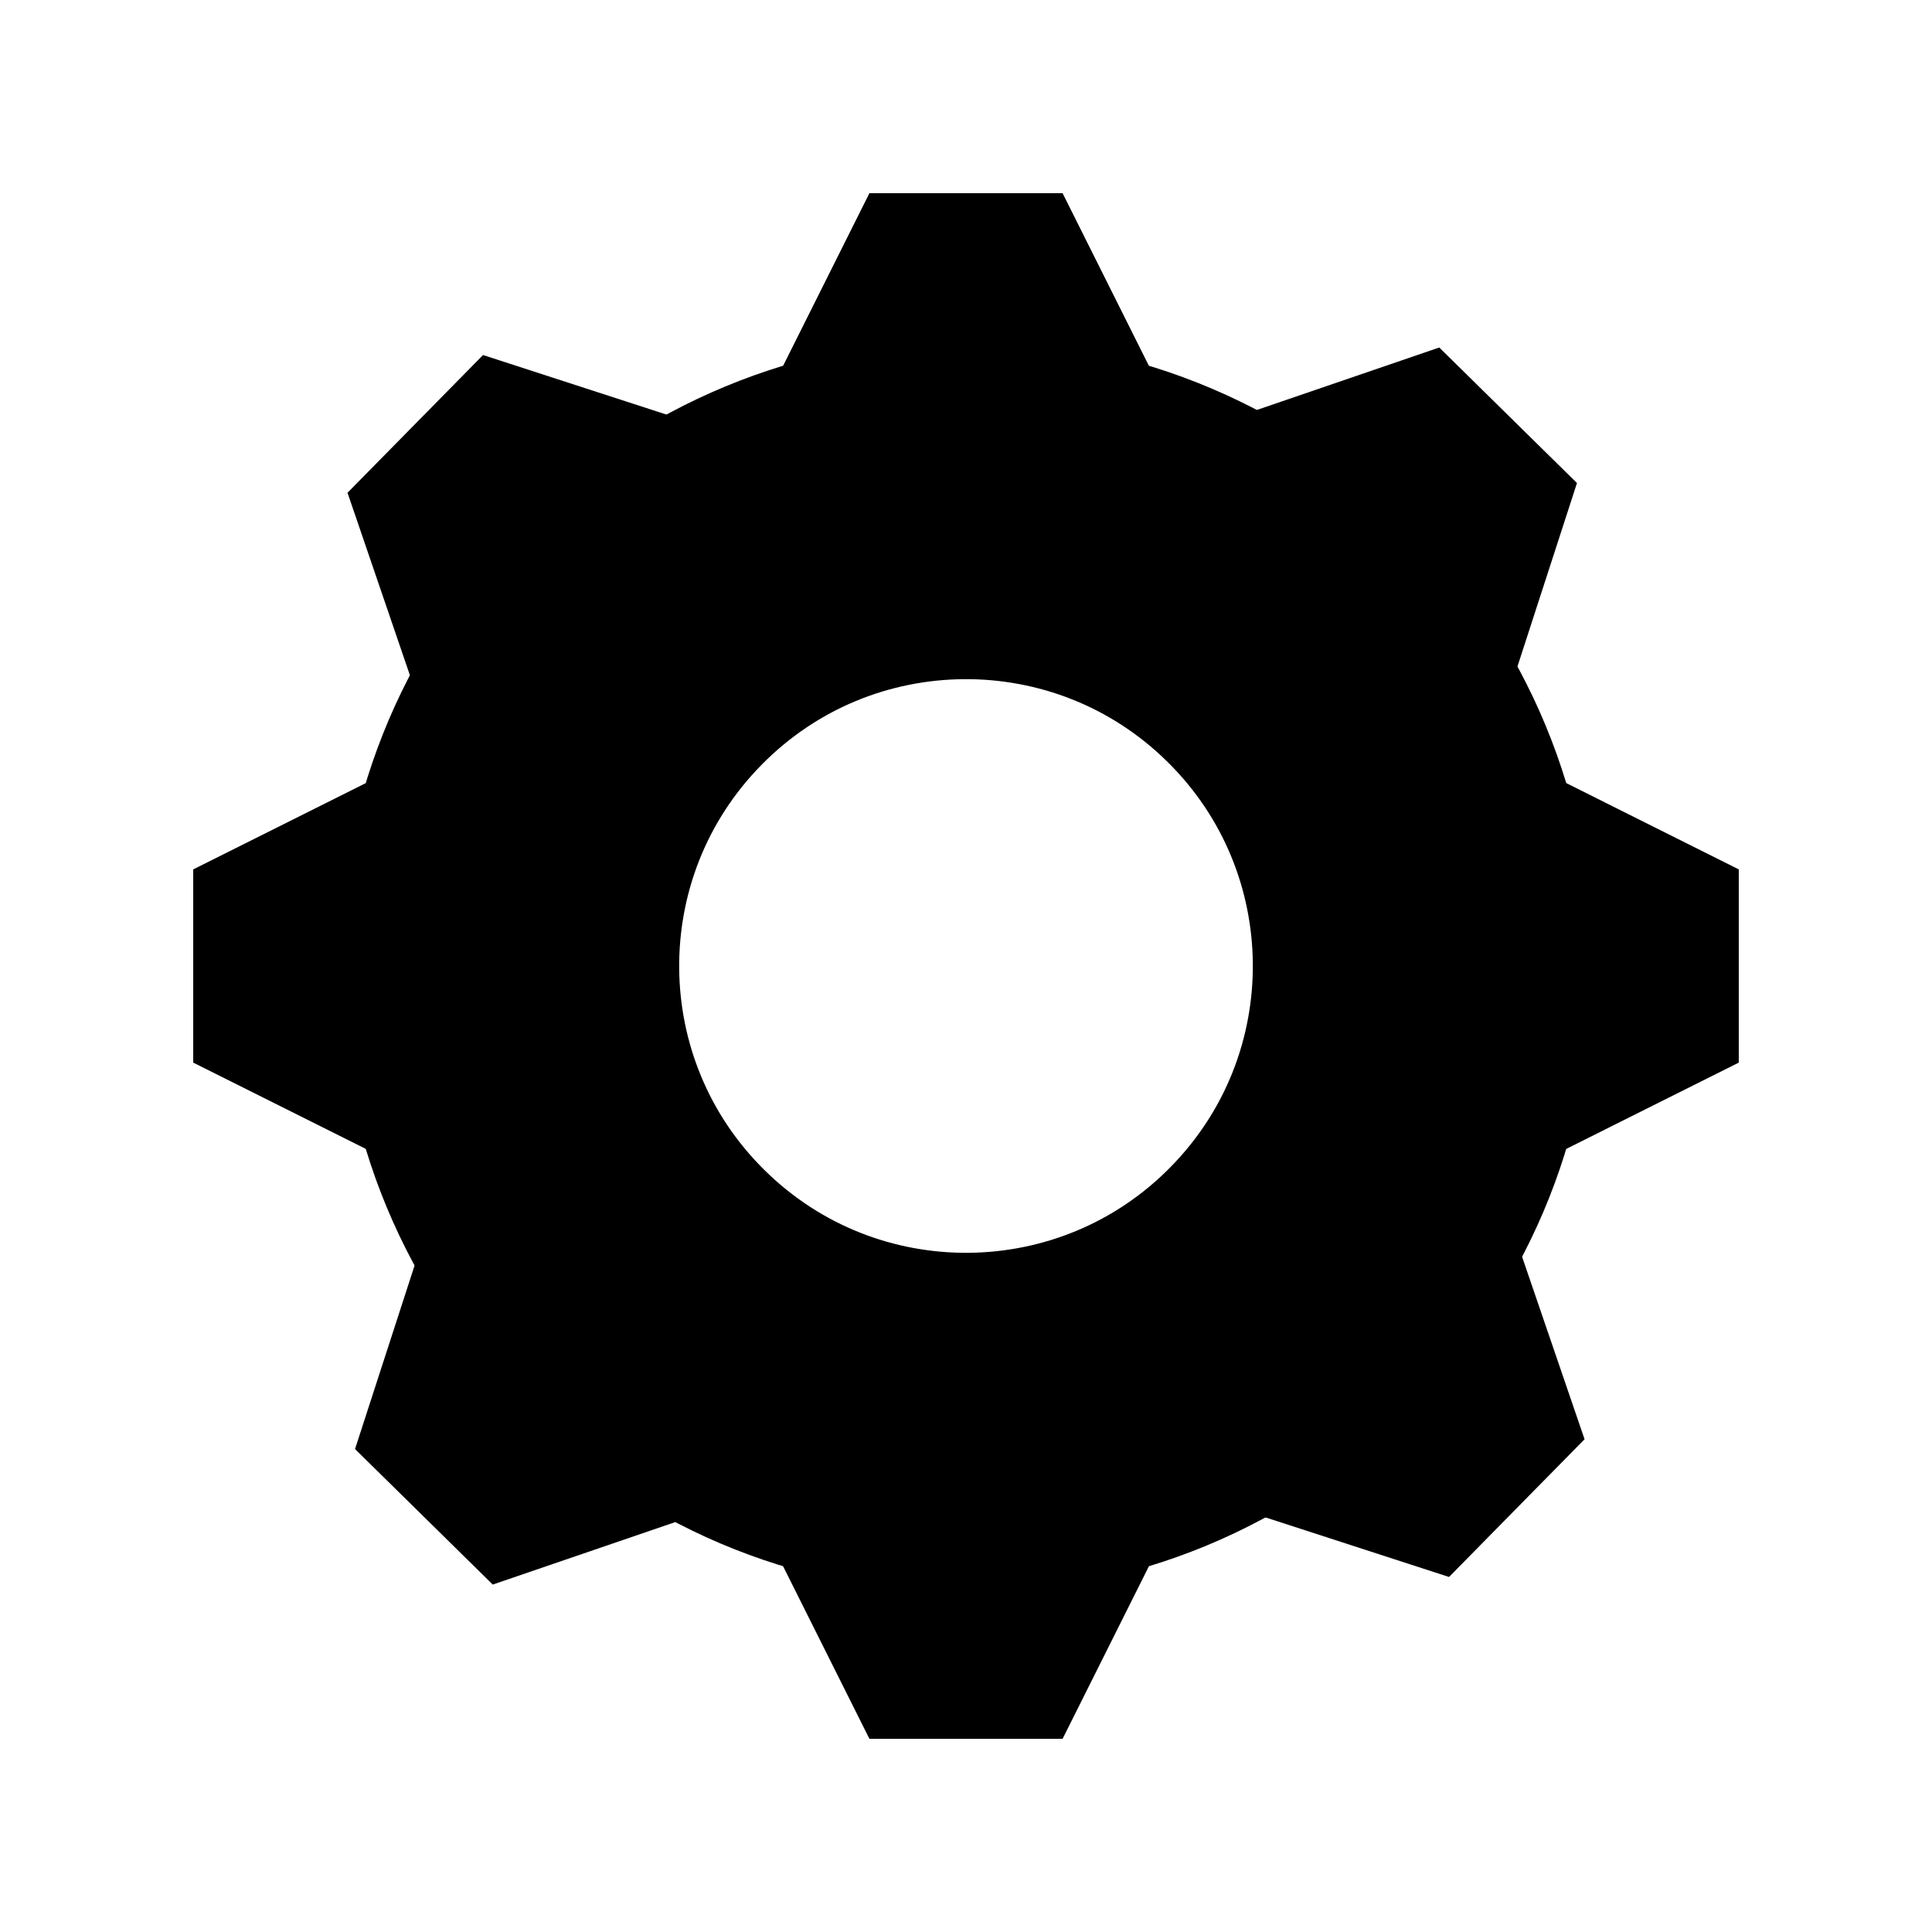
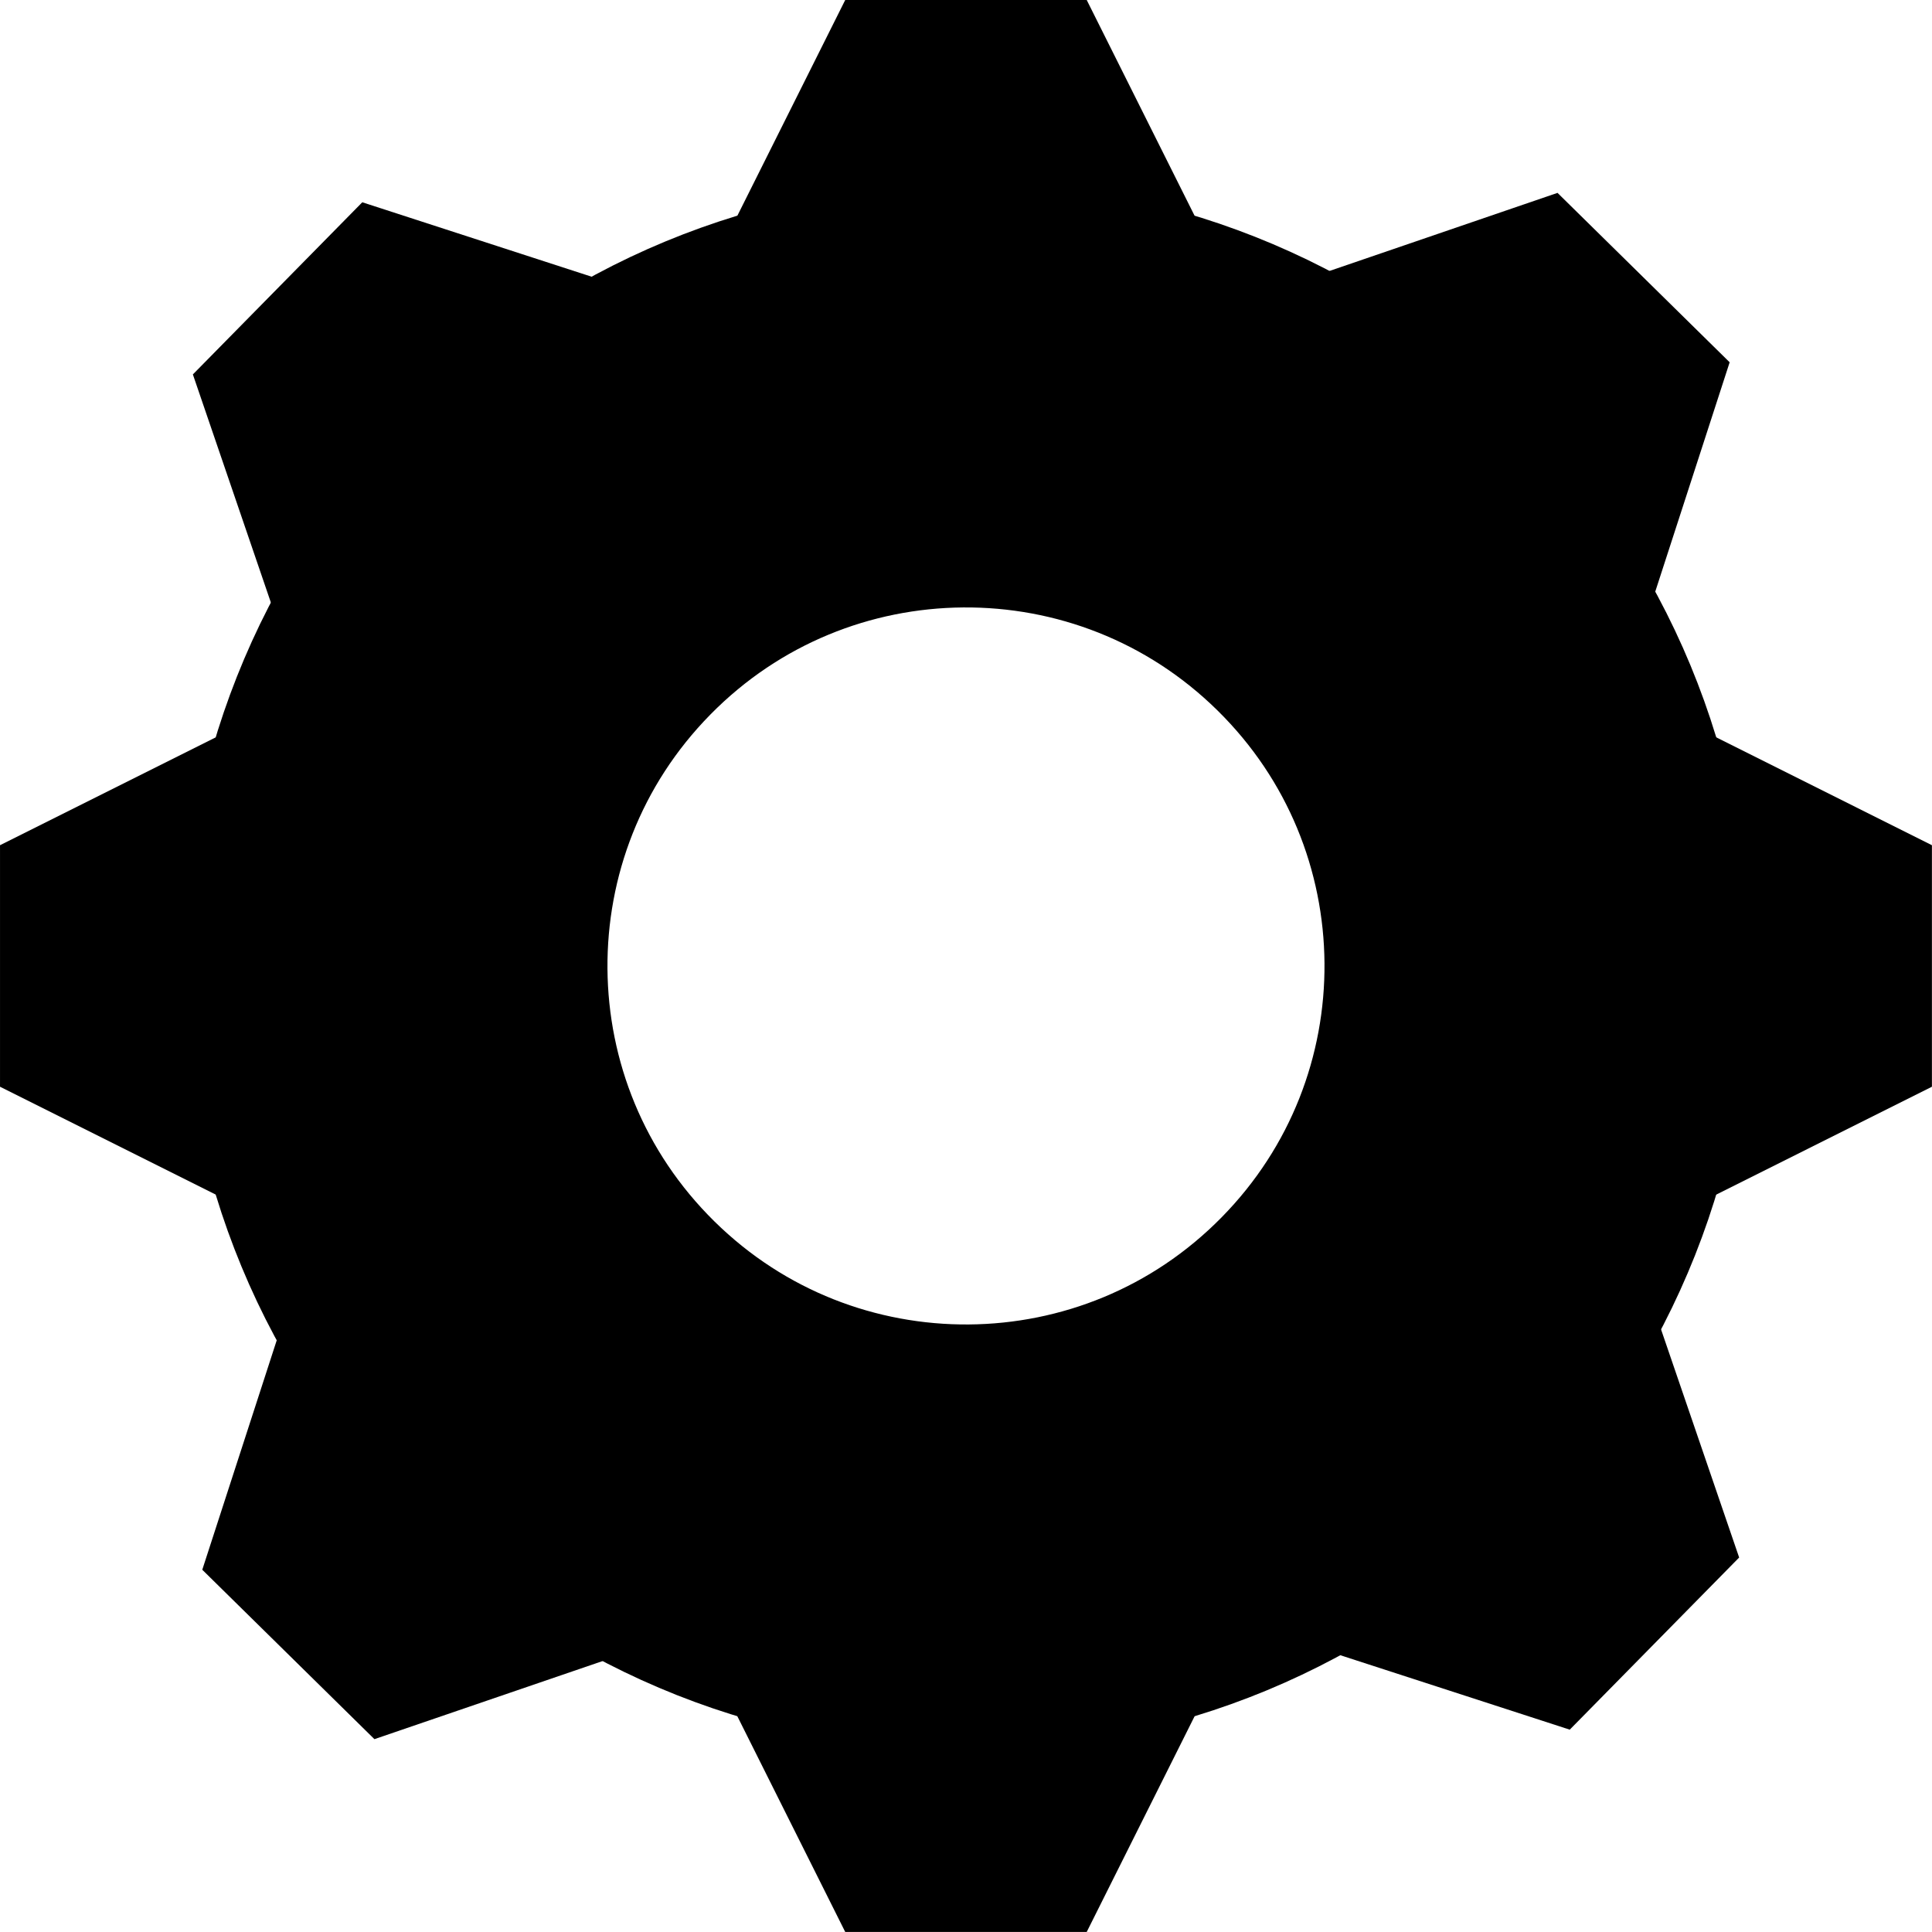
- <svg xmlns="http://www.w3.org/2000/svg" width="100" height="100" viewBox="0 0 26.458 26.458" version="1.1" id="svg8">
+ <svg xmlns="http://www.w3.org/2000/svg" width="80" height="80" viewBox="0 0 21.167 21.167" version="1.1" id="svg8">
  <defs id="defs2" />
-   <g id="layer1">
+   <g id="layer1" transform="translate(-2.645833,-2.645833)">
    <circle style="fill:none;stroke:#000000;stroke-width:4.664;stroke-miterlimit:4;stroke-dasharray:none;stroke-opacity:1" id="path839" cx="0.148" cy="-18.708" r="6.26" transform="rotate(134.5462)" />
    <path id="rect843" style="fill:#000000;fill-opacity:1;stroke:none;stroke-width:4.664;stroke-miterlimit:4;stroke-dasharray:none;stroke-opacity:1" d="M 21.7,19.71 19.844,21.596 17.03,20.683 20.742,16.912 Z" />
    <path id="rect843-5" style="fill:#000000;fill-opacity:1;stroke:none;stroke-width:4.664;stroke-miterlimit:4;stroke-dasharray:none;stroke-opacity:1" d="M 6.748,21.7 4.862,19.844 5.775,17.03 9.547,20.742 Z" />
    <path id="rect843-4" style="fill:#000000;fill-opacity:1;stroke:none;stroke-width:4.664;stroke-miterlimit:4;stroke-dasharray:none;stroke-opacity:1" d="M 6.615,4.862 4.759,6.748 5.716,9.547 9.428,5.775 Z" />
    <path id="rect843-9" style="fill:#000000;fill-opacity:1;stroke:none;stroke-width:4.664;stroke-miterlimit:4;stroke-dasharray:none;stroke-opacity:1" d="m 19.71,4.759 1.886,1.856 -0.913,2.814 -3.771,-3.712 z" />
    <path id="rect843-45" style="fill:#000000;fill-opacity:1;stroke:none;stroke-width:4.664;stroke-miterlimit:4;stroke-dasharray:none;stroke-opacity:1" d="M 2.646,14.552 V 11.906 l 2.646,-1.323 V 15.875 Z" />
    <path id="rect843-6" style="fill:#000000;fill-opacity:1;stroke:none;stroke-width:4.664;stroke-miterlimit:4;stroke-dasharray:none;stroke-opacity:1" d="m 11.906,2.646 h 2.646 L 15.875,5.292 h -5.292 z" />
    <path id="rect843-3" style="fill:#000000;fill-opacity:1;stroke:none;stroke-width:4.664;stroke-miterlimit:4;stroke-dasharray:none;stroke-opacity:1" d="m 11.906,23.812 h 2.646 L 15.875,21.167 h -5.292 z" />
    <path id="rect843-64" style="fill:#000000;fill-opacity:1;stroke:none;stroke-width:4.664;stroke-miterlimit:4;stroke-dasharray:none;stroke-opacity:1" d="m 23.812,11.906 v 2.646 L 21.167,15.875 v -5.292 z" />
  </g>
</svg>
